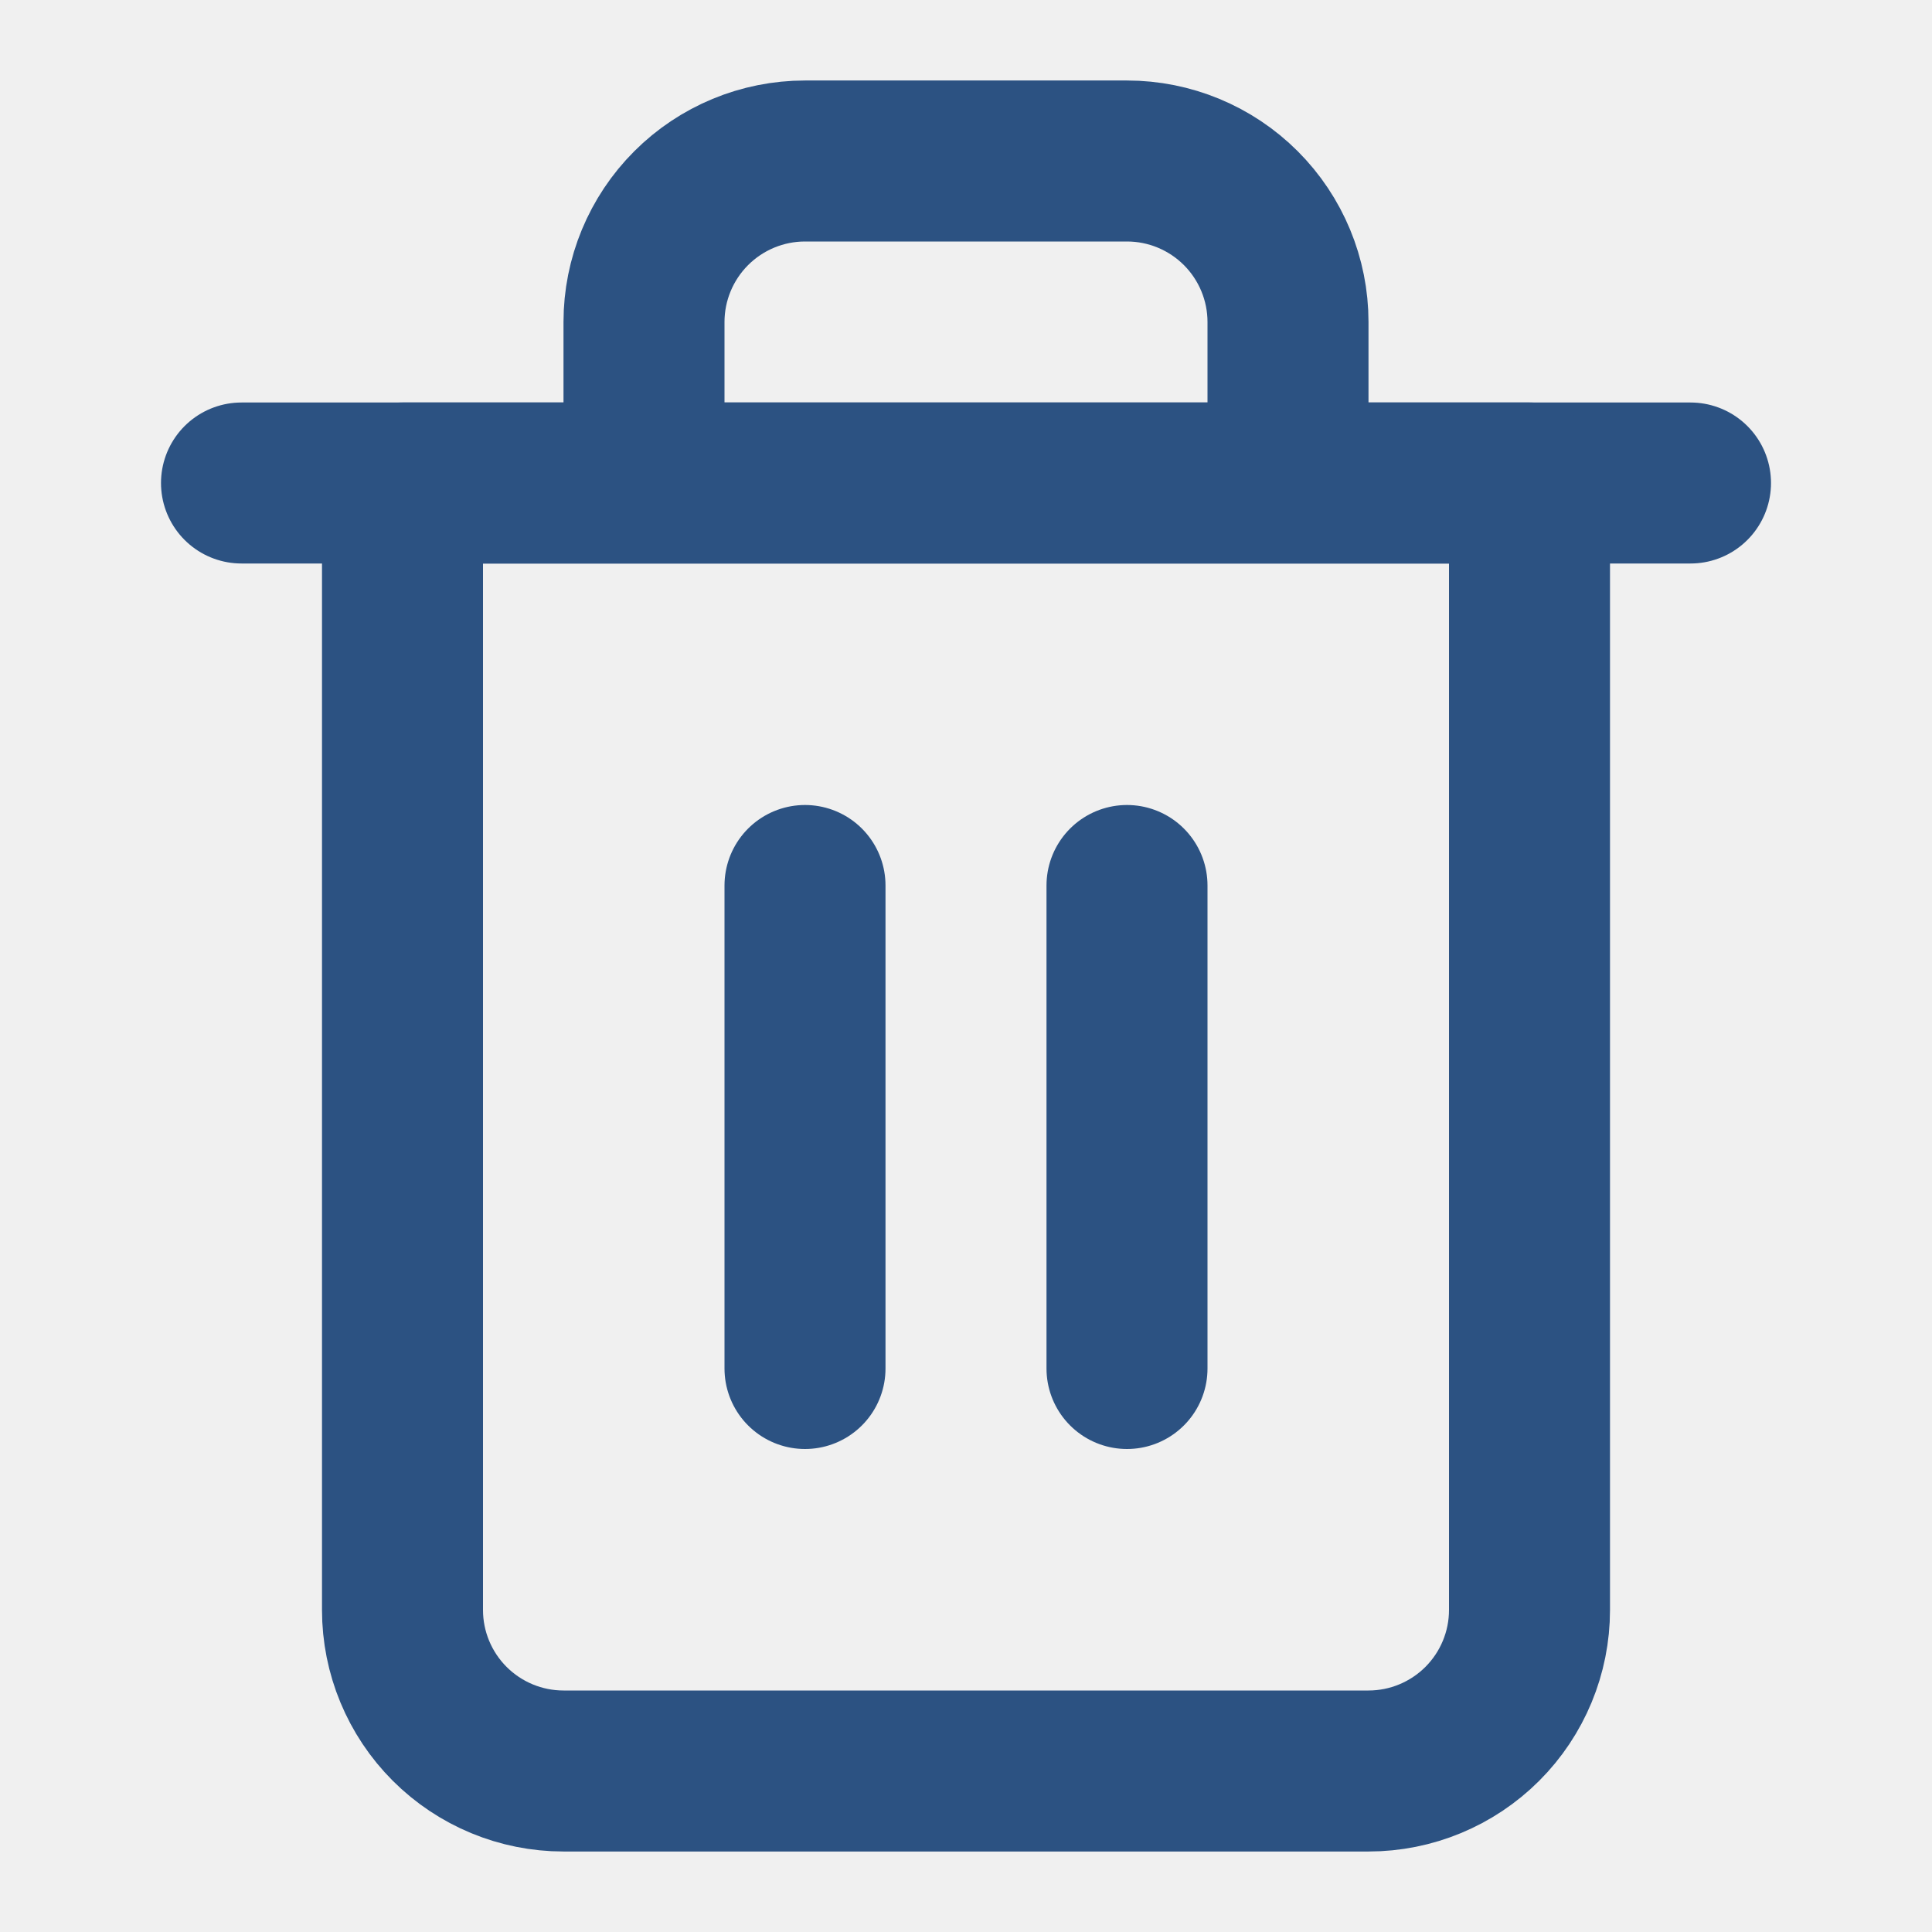
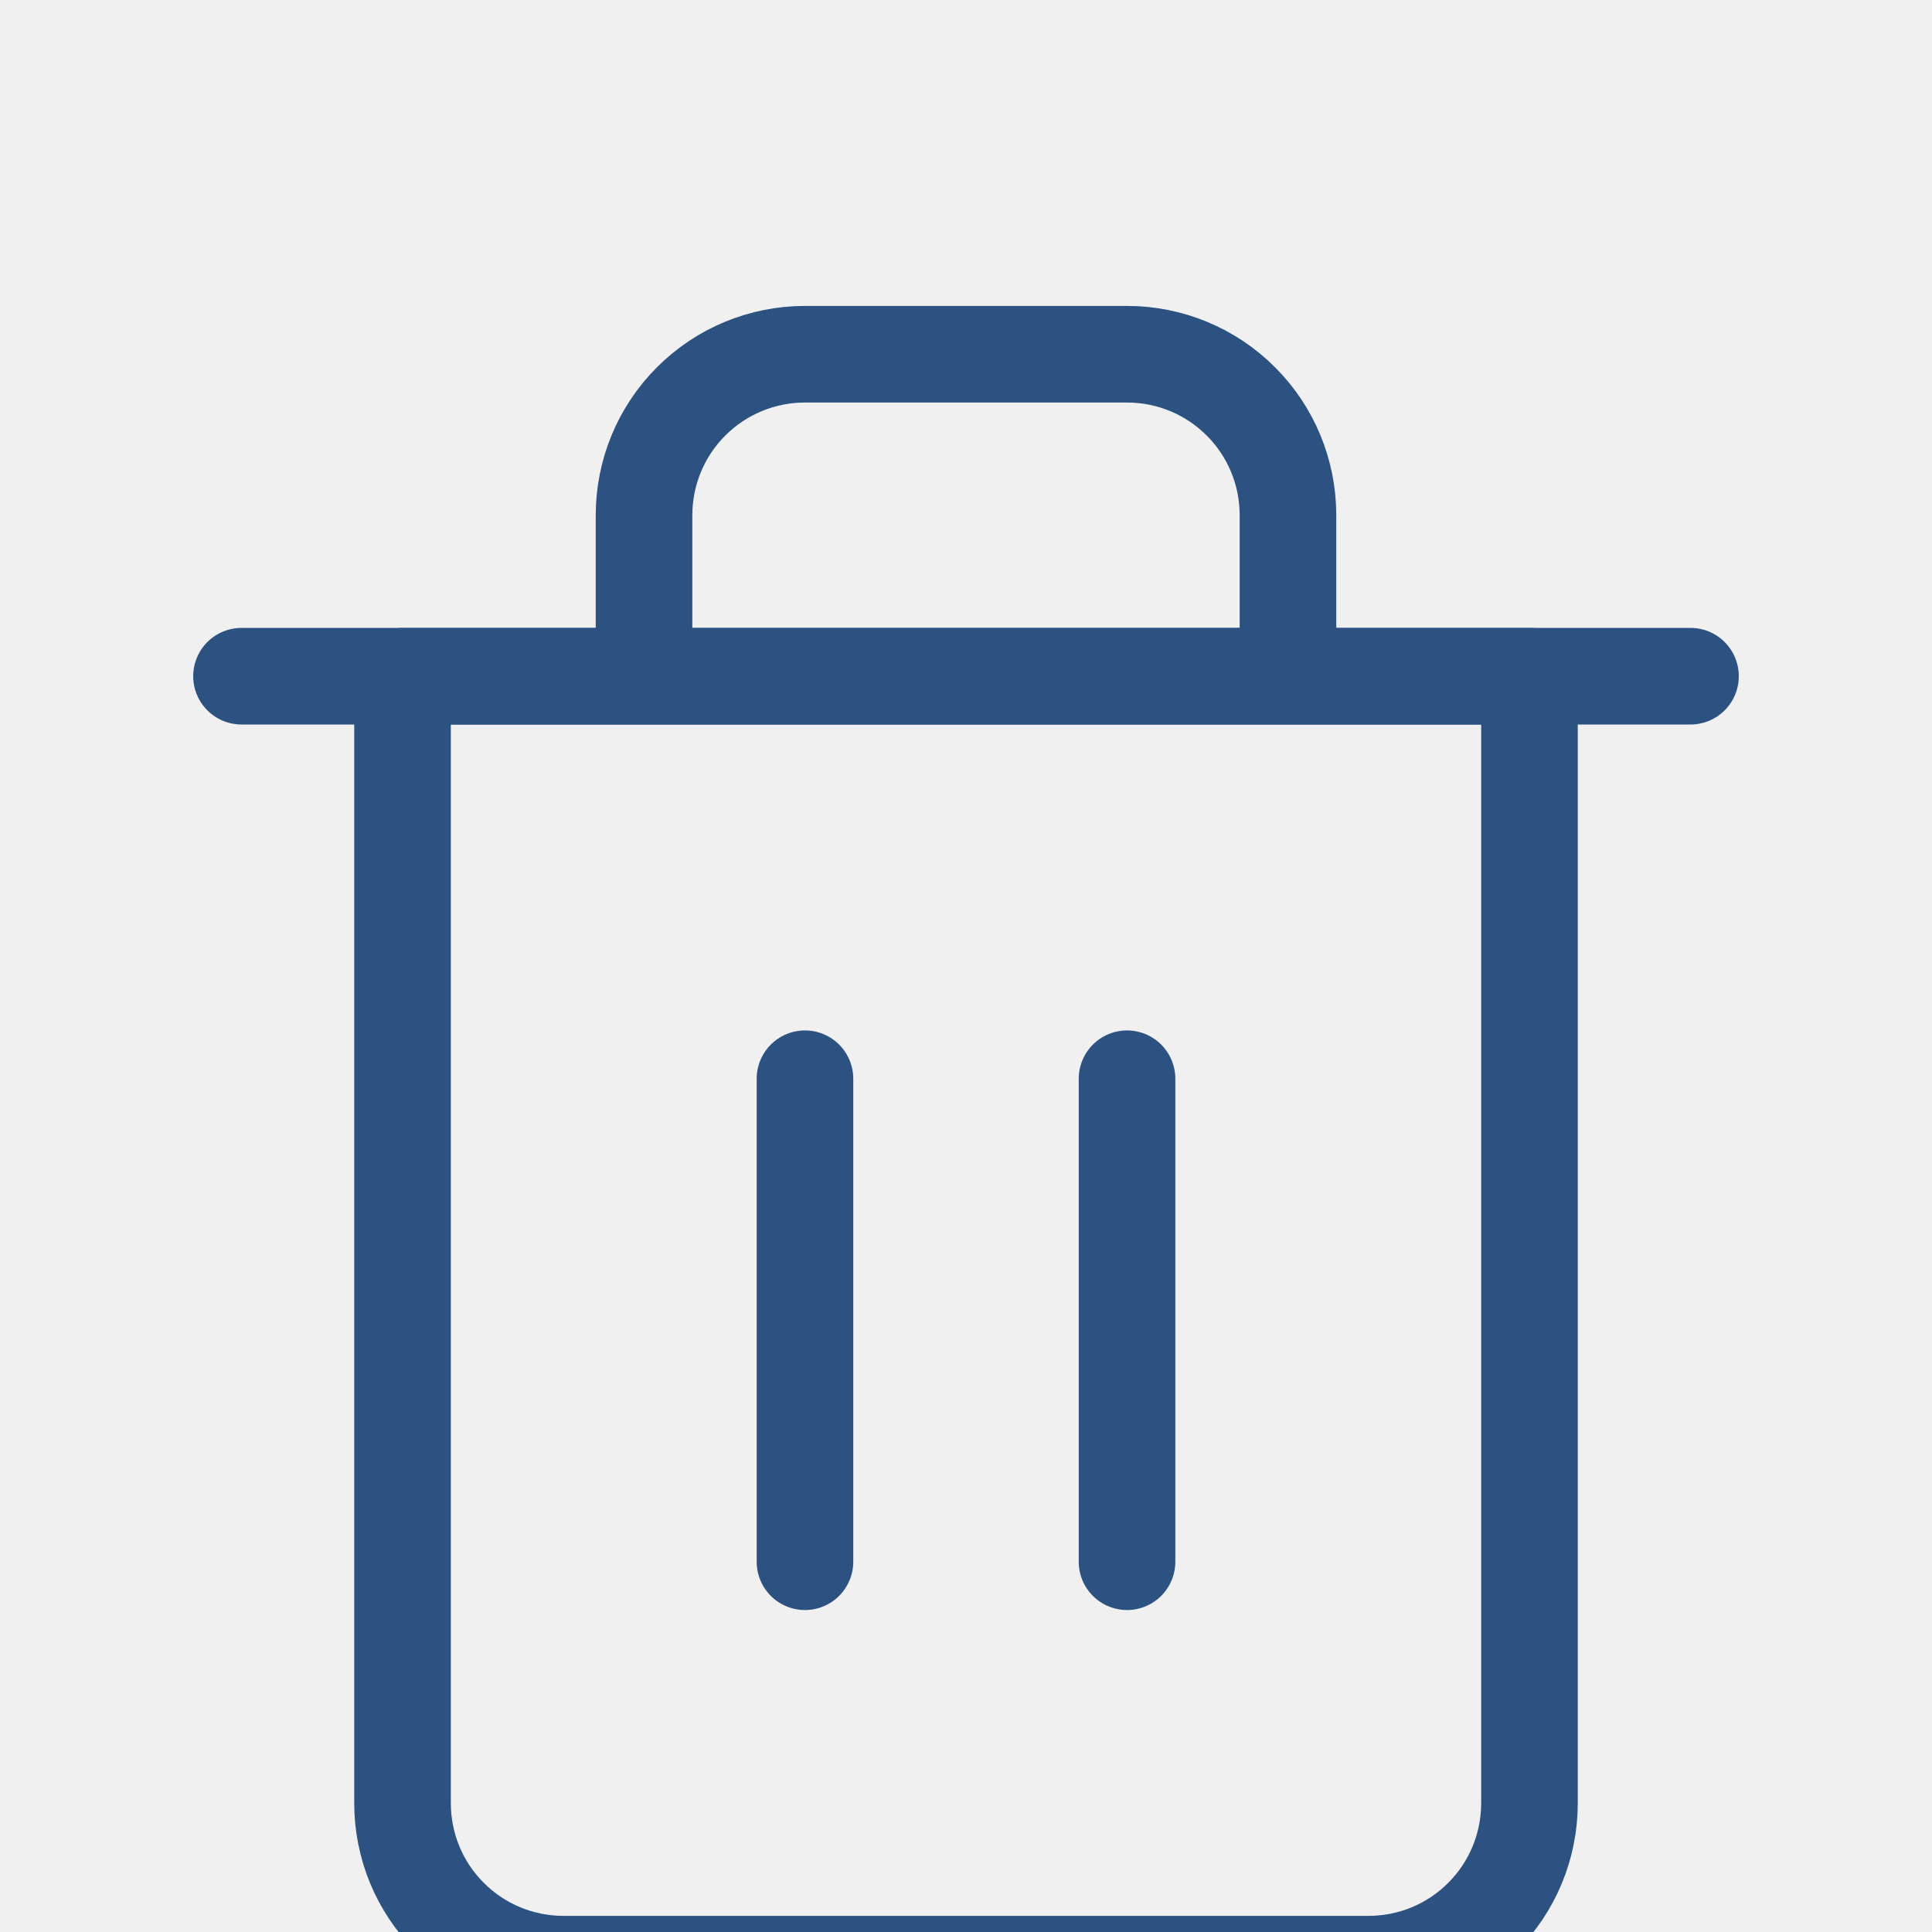
- <svg xmlns="http://www.w3.org/2000/svg" width="24" height="24" viewBox="0 0 24 24" fill="none">
-   <path d="M3 6H5H21" stroke="#2C5282" stroke-width="2" stroke-linecap="round" stroke-linejoin="round" />
-   <path d="M8 6V4C8 3.47 8.211 2.961 8.586 2.586C8.961 2.211 9.47 2 10 2H14C14.53 2 15.039 2.211 15.414 2.586C15.789 2.961 16 3.47 16 4V6M19 6V20C19 20.53 18.789 21.039 18.414 21.414C18.039 21.789 17.53 22 17 22H7C6.47 22 5.961 21.789 5.586 21.414C5.211 21.039 5 20.53 5 20V6H19Z" stroke="#2C5282" stroke-width="2" stroke-linecap="round" stroke-linejoin="round" />
-   <path d="M10 11V17" stroke="#2C5282" stroke-width="2" stroke-linecap="round" stroke-linejoin="round" />
-   <path d="M14 11V17" stroke="#2C5282" stroke-width="2" stroke-linecap="round" stroke-linejoin="round" />
+ <svg xmlns="http://www.w3.org/2000/svg" width="20" height="20" viewBox="0 0 20 20" fill="none">
+   <g clip-path="url(#clip0_27_210)">
+     <path d="M2.5 7H4.167H17.5" stroke="#2C5282" stroke-linecap="round" stroke-linejoin="round" />
+     <path d="M6.667 7V5.333C6.667 4.891 6.842 4.467 7.155 4.155C7.467 3.842 7.891 3.667 8.333 3.667H11.667C12.109 3.667 12.533 3.842 12.845 4.155C13.158 4.467 13.333 4.891 13.333 5.333V7M15.833 7V18.667C15.833 19.109 15.658 19.533 15.345 19.845C15.033 20.158 14.609 20.333 14.167 20.333H5.833C5.391 20.333 4.967 20.158 4.655 19.845C4.342 19.533 4.167 19.109 4.167 18.667V7H15.833Z" stroke="#2C5282" stroke-linecap="round" stroke-linejoin="round" />
+     <path d="M8.333 11.167V16.167" stroke="#2C5282" stroke-linecap="round" stroke-linejoin="round" />
+     <path d="M11.667 11.167V16.167" stroke="#2C5282" stroke-linecap="round" stroke-linejoin="round" />
+   </g>
+   <defs>
+     <clipPath id="clip0_27_210">
+       <rect width="20" height="20" fill="white" />
+     </clipPath>
+   </defs>
</svg>
